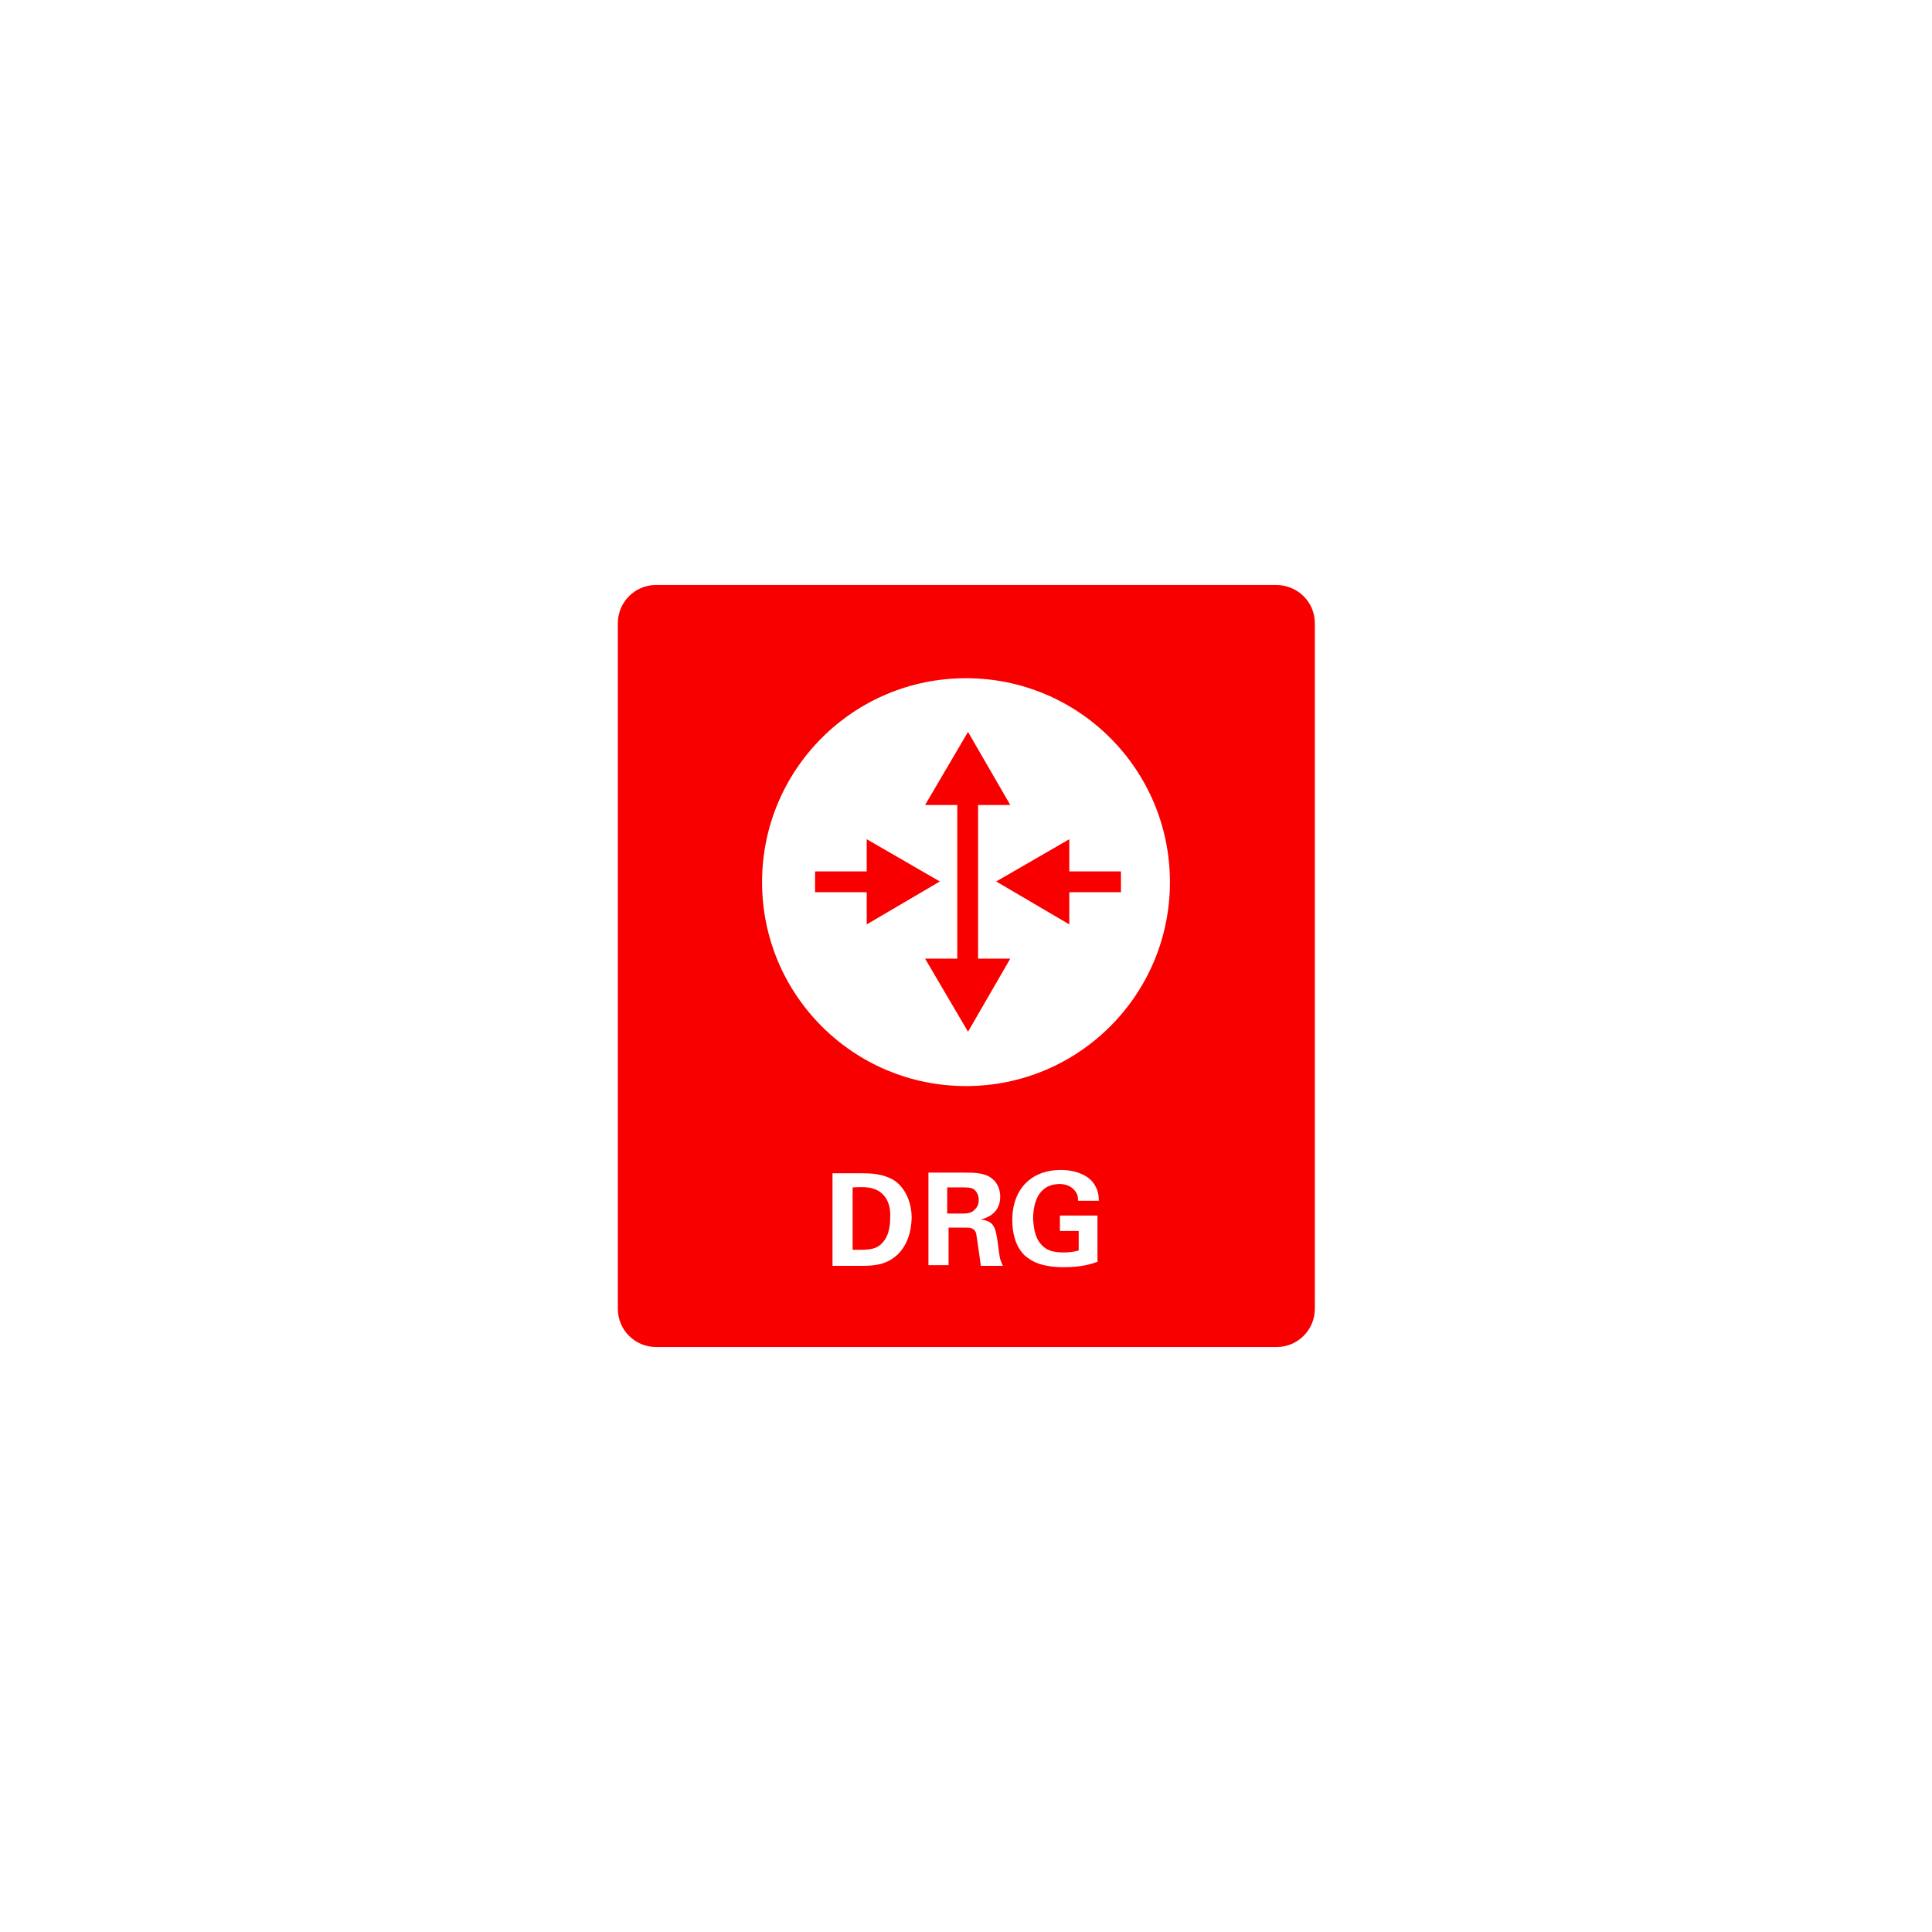
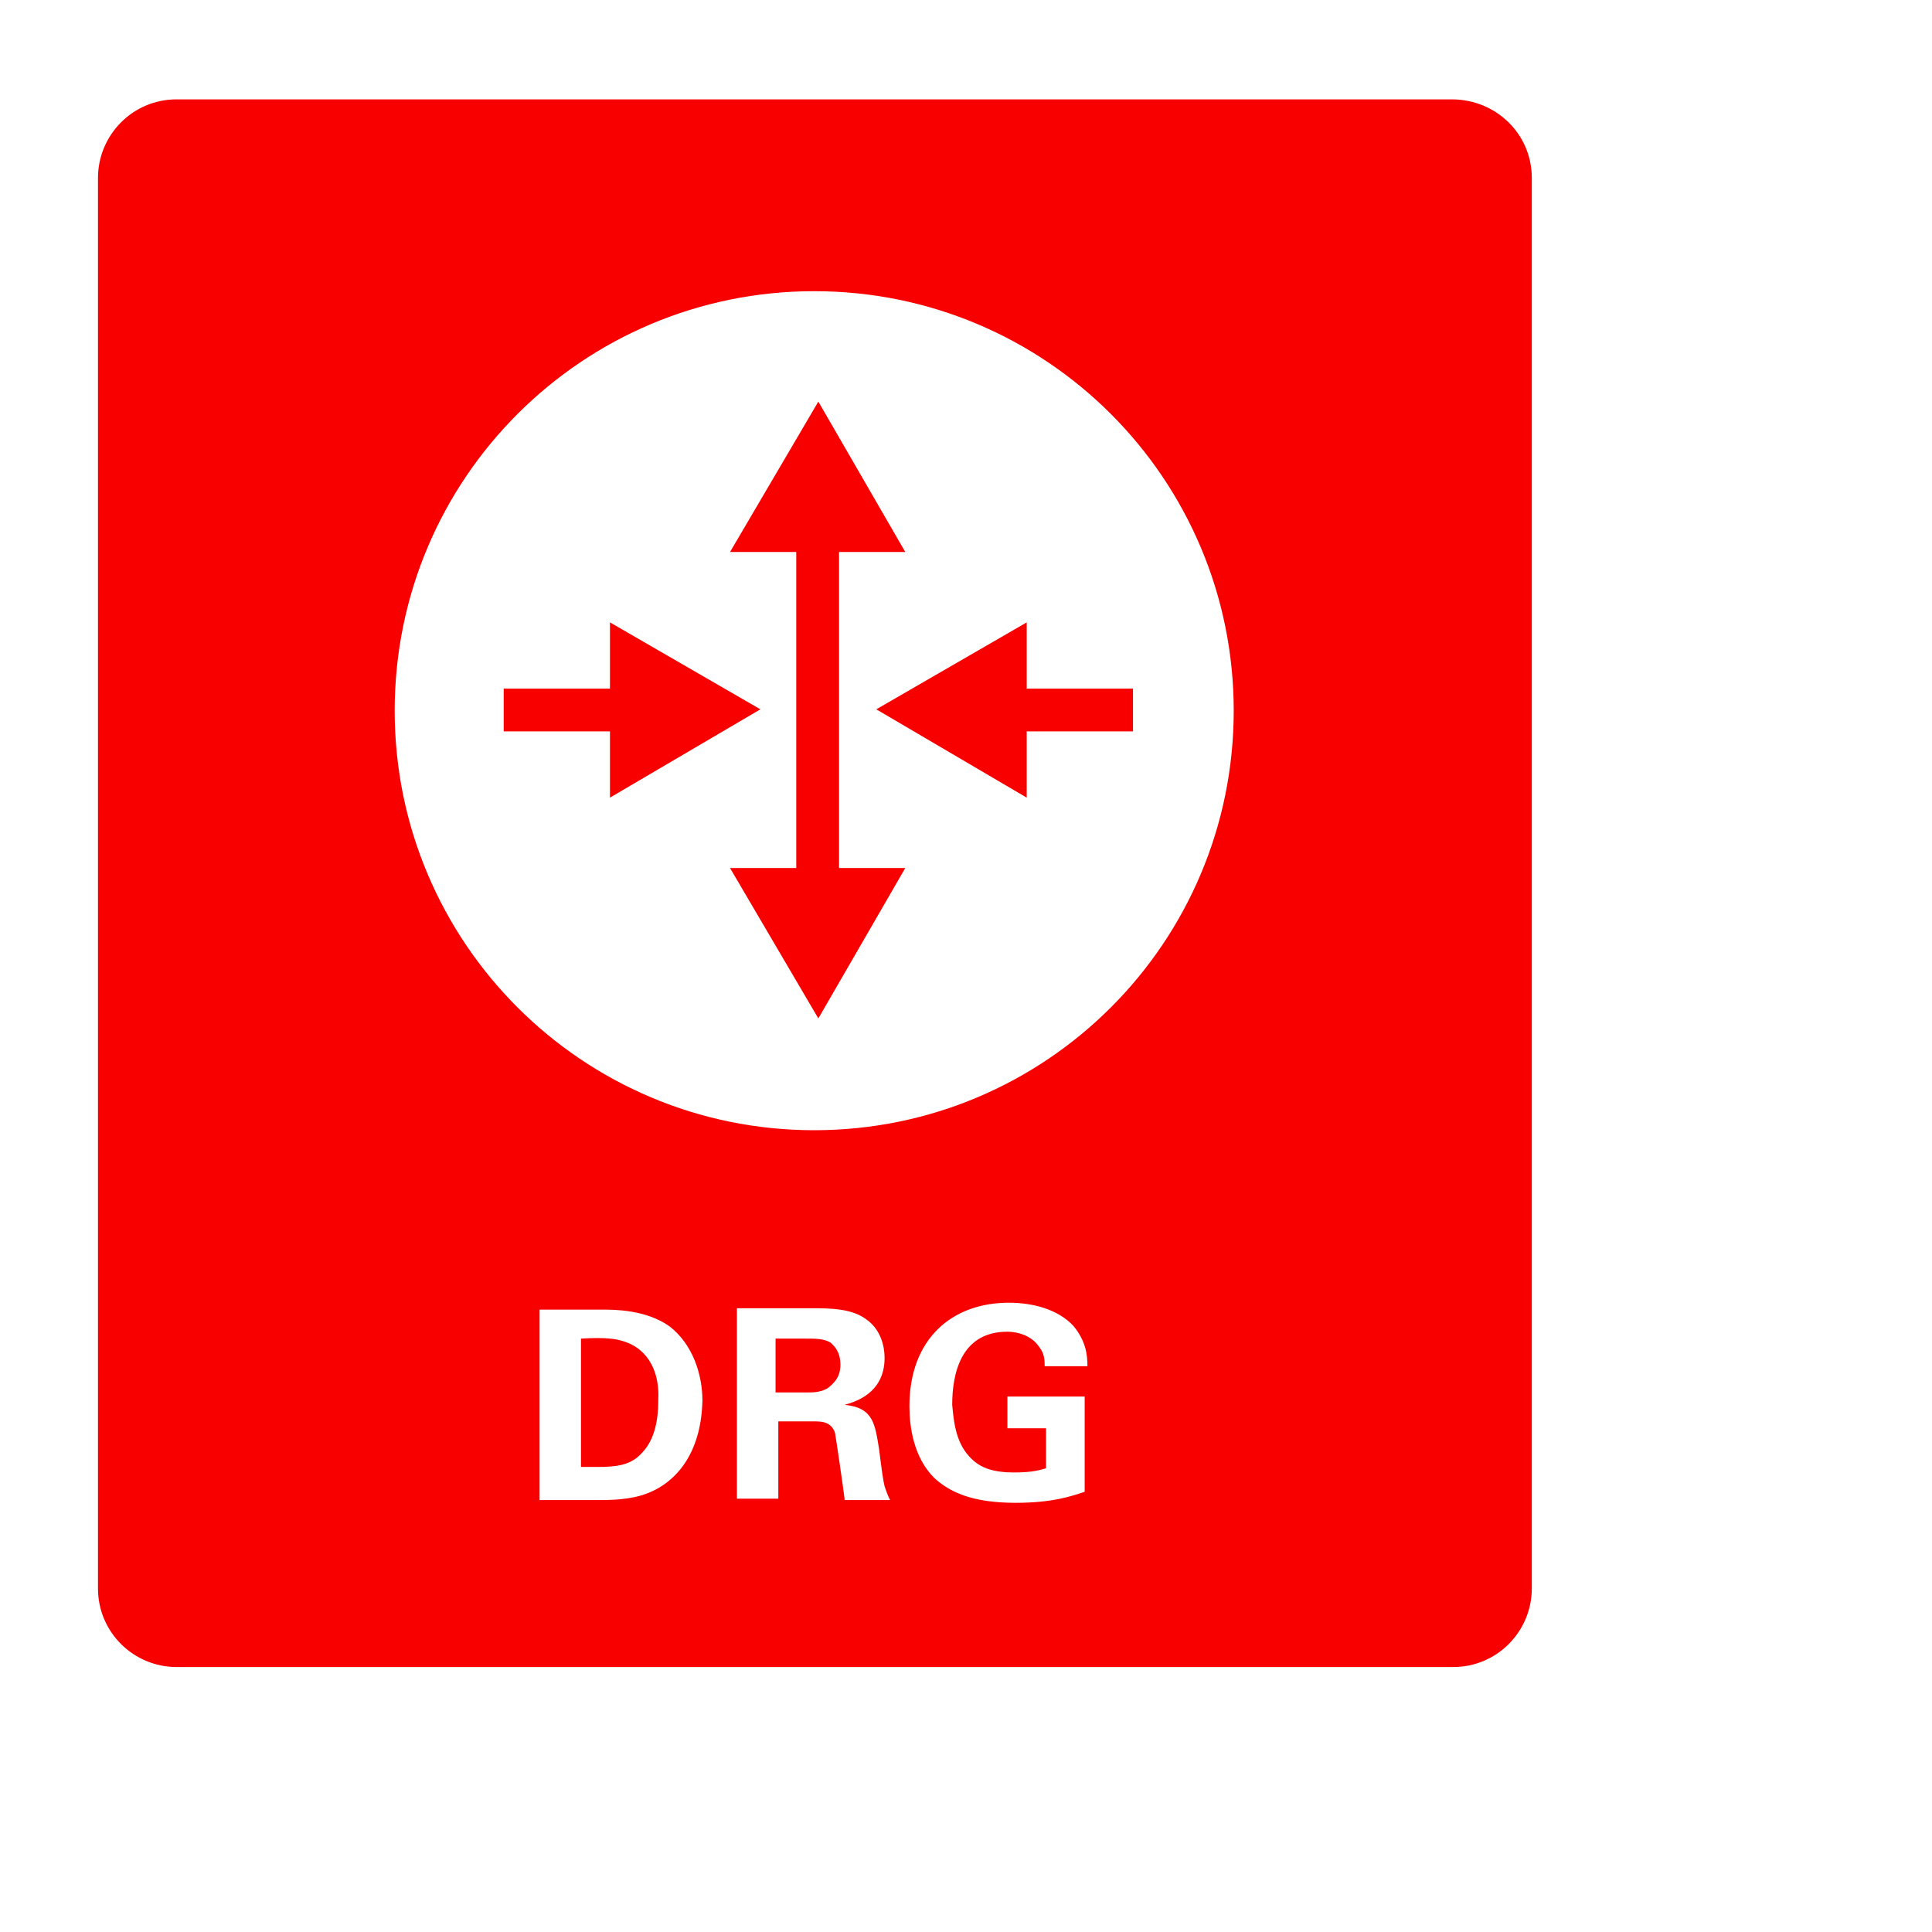
- <svg xmlns="http://www.w3.org/2000/svg" x="0" y="0" width="20px" height="20px" viewBox="0 0 288 288" style="enable-background:new 0 0 288 288;" xml:space="preserve">
+ <svg xmlns="http://www.w3.org/2000/svg" x="0" y="0" width="20px" height="20px" viewBox="85 80 140 140" style="enable-background:new 0 0 288 288;" xml:space="preserve">
  <g>
    <g>
      <polygon fill="#F80000" points="145.8,120 150.6,120 144.3,109.1 137.9,120 142.7,120 142.7,142.9 137.9,142.9 144.3,153.8     150.6,142.9 145.8,142.9" />
      <polygon fill="#F80000" points="140.1,131.4 129.2,125.1 129.2,129.9 121.5,129.9 121.5,133 129.2,133 129.2,137.8" />
      <polygon fill="#F80000" points="159.4,125.1 148.5,131.4 159.4,137.8 159.4,133 167.1,133 167.1,129.9 159.4,129.9" />
      <path fill="#F80000" d="M145.2,177.3c-0.5-0.3-1-0.3-2-0.3h-2v3.9h2.4c0.3,0,1,0,1.5-0.4c0.2-0.2,0.8-0.6,0.8-1.6    C145.9,177.9,145.4,177.5,145.2,177.3z" />
      <path fill="#F80000" d="M130.2,177.2c-0.6-0.2-1.4-0.3-3.1-0.2v9.3c0.3,0,0.8,0,1.2,0c1.3,0,2.4-0.1,3.2-1c1.2-1.2,1.2-3.2,1.2-3.9    C132.8,179.6,132.1,177.8,130.2,177.2z" />
      <path fill="#F80000" d="M190.2,87.2H97.8c-3.2,0-5.7,2.6-5.7,5.7v102.2c0,3.2,2.6,5.7,5.7,5.7h92.5c3.2,0,5.7-2.6,5.7-5.7V92.9    C196,89.7,193.4,87.2,190.2,87.2z M130.9,188.5c-0.5,0.1-1.1,0.2-2.5,0.2h-4.3v-13.8l4.6,0c0.8,0,3.1,0,4.8,1.2    c1.7,1.3,2.4,3.5,2.4,5.4C135.8,185.8,133.5,188,130.9,188.5z M146.2,188.6c-0.1-0.8-0.6-4.3-0.7-4.8c-0.3-0.8-1-0.8-1.5-0.8h-2.6    v5.6h-3v-13.8h5.3c1.5,0,3.1,0,4.2,0.9c0.9,0.7,1.2,1.8,1.2,2.7c0,2.6-2.2,3.2-2.9,3.4c2.1,0.2,2.2,1.4,2.5,3.2    c0.2,1.6,0.3,2.3,0.4,2.7c0.2,0.6,0.3,0.8,0.4,1H146.2z M155.2,185.5c0.7,0.8,1.6,1.2,3.3,1.2c1.4,0,1.9-0.2,2.3-0.3v-2.9H158    v-2.3h5.6v6.9c-0.9,0.3-2.3,0.8-5,0.8c-3.2,0-4.8-0.8-5.9-1.8c-1.5-1.5-1.8-3.7-1.8-5.2c0-4.9,3.1-7.5,7.2-7.5    c1.8,0,3.6,0.5,4.7,1.7c0.9,1.1,1,2.1,1,2.9h-3.1c0-0.4,0-0.9-0.4-1.4c-0.6-0.9-1.7-1.1-2.3-1.1c-3.4,0-4,3.1-4,5.3    C154.1,182.8,154.2,184.4,155.2,185.5z M144,161.9c-16.8,0-30.4-13.6-30.4-30.4c0-16.8,13.6-30.4,30.4-30.4    c16.8,0,30.4,13.6,30.4,30.4C174.4,148.3,160.8,161.9,144,161.9z" />
    </g>
  </g>
</svg>
